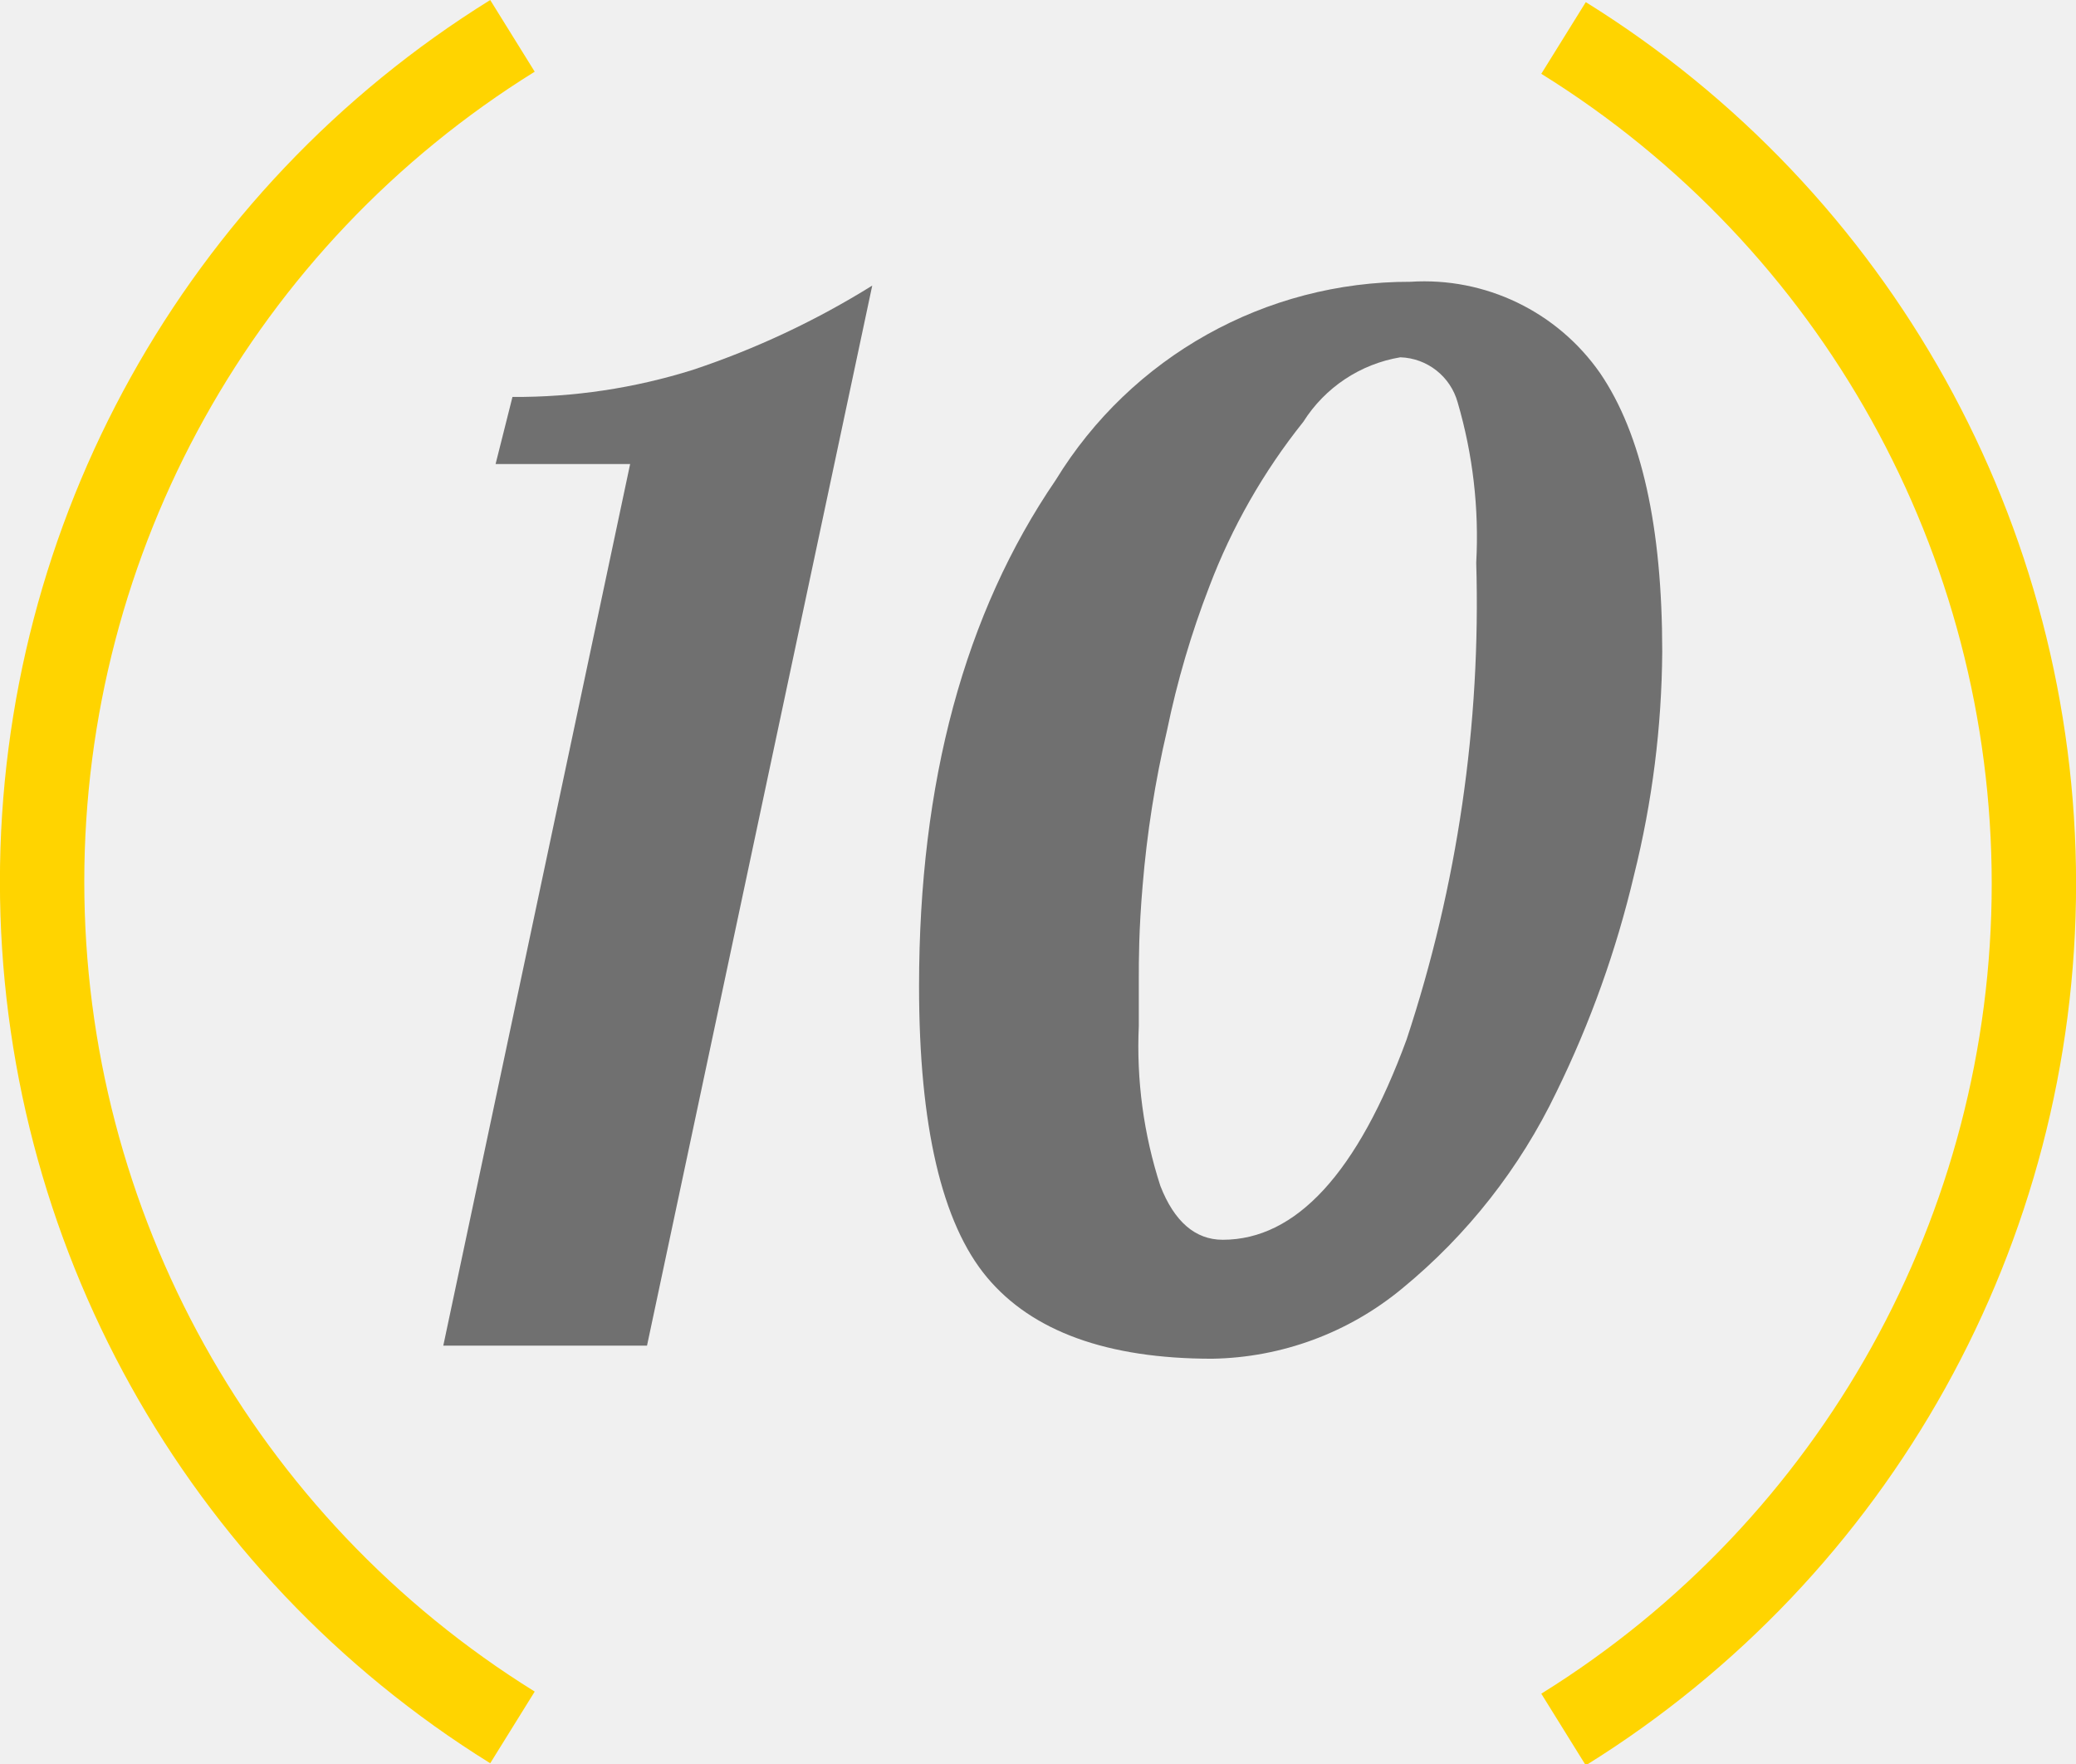
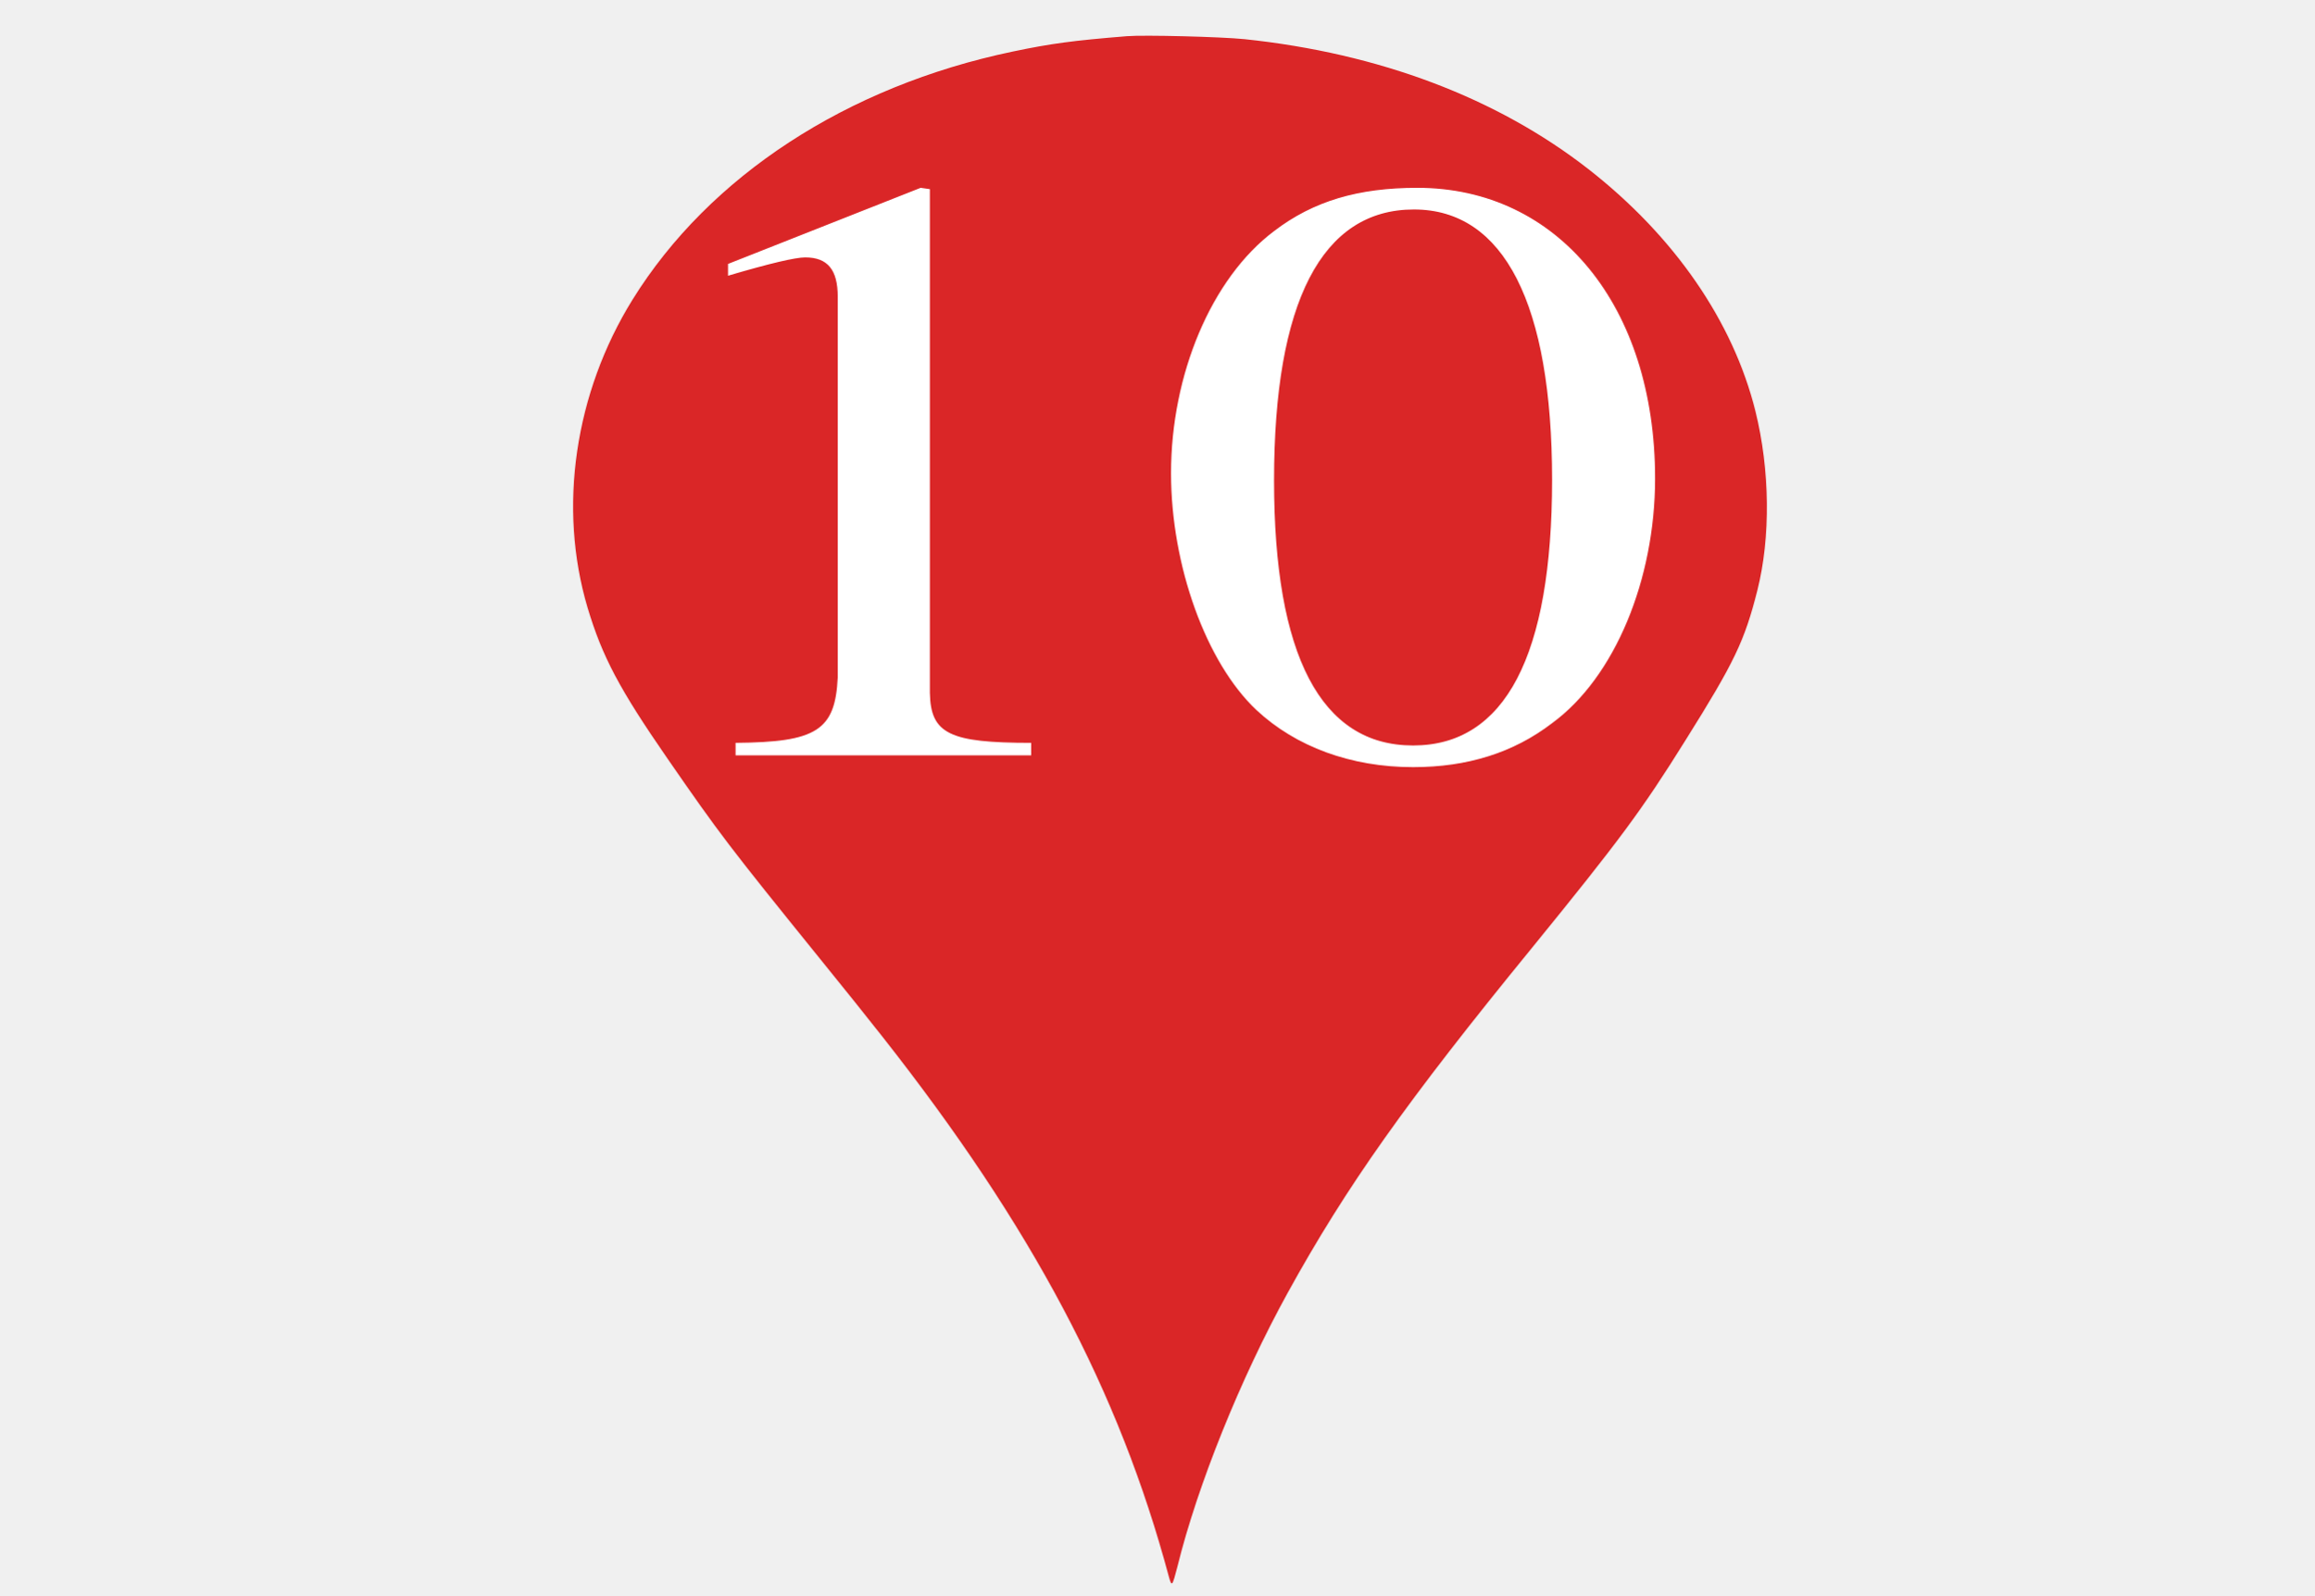
- <svg xmlns="http://www.w3.org/2000/svg" viewBox="0 0 49.22 41.8">
-   <defs>
-     <style>.cls-1{fill:#707070;}.cls-2{fill:none;stroke:#ffd400;stroke-miterlimit:10;stroke-width:2px;}</style>
-   </defs>
-   <g id="Calque_2" data-name="Calque 2">
-     <g id="Calque_1-2" data-name="Calque 1">
-       <path class="cls-1" d="M12.15,9.41a14,14,0,0,0,4.27-.64,20,20,0,0,0,4.26-2L15.34,31.9H10.51L14.94,11H11.75Z" />
-       <path class="cls-1" d="M28.74,32.21c-2.49,0-4.27-.65-5.34-1.93s-1.61-3.59-1.61-6.9q0-7.26,3.24-12a9.83,9.83,0,0,1,8.41-4.7,5.08,5.08,0,0,1,4.5,2.17q1.47,2.16,1.47,6.6a22.5,22.5,0,0,1-.67,5.3,24.39,24.39,0,0,1-1.84,5.14,13.67,13.67,0,0,1-3.65,4.65A7.25,7.25,0,0,1,28.74,32.21ZM33.2,8.47A3.38,3.38,0,0,0,30.9,10a14.47,14.47,0,0,0-2.23,3.91,21.43,21.43,0,0,0-1,3.4A25.25,25.25,0,0,0,27.09,21C27,22.05,27,22.77,27,23.18s0,.78,0,1.14a10.72,10.72,0,0,0,.51,3.79c.33.85.83,1.28,1.48,1.28,1.74,0,3.2-1.59,4.36-4.75A32.92,32.92,0,0,0,35,13.34a11.34,11.34,0,0,0-.44-3.8A1.46,1.46,0,0,0,33.2,8.47Z" />
-       <path class="cls-2" d="M37.07,41a23.6,23.6,0,0,0,0-40.1" />
-       <path class="cls-2" d="M12.15.85a23.6,23.6,0,0,0,0,40.1" />
+ <svg xmlns="http://www.w3.org/2000/svg" width="580" height="400">
+   <g>
+     <g display="none" overflow="visible" y="0" x="0" height="100%" width="100%" id="canvasGrid">
+       <rect fill="url(#gridpattern)" stroke-width="0" y="0" x="0" height="100%" width="100%" />
    </g>
  </g>
+   <g>
+     <defs>
+       <style>.cls-1{fill:#707070;}.cls-2{fill:none;stroke:#ffd400;stroke-miterlimit:10;stroke-width:2px;}</style>
+     </defs>
+     <path d="m270.499,110.205c0,1.5 -0.055,2.493 -0.5,6c-0.57,4.492 -1.505,9.135 -3.5,15.501c-1.61,5.139 -2,7.5 -2,8l0,0.5l0,1" id="svg_31" stroke-opacity="null" stroke-width="0" stroke="#000" fill="none" />
+     <g stroke="null" id="svg_38">
+       <g stroke="null" id="svg_36" fill="#000000" transform="matrix(0.04863362,0,0,-0.03910566,-1744.647,-403.1011) ">
+         <path stroke="null" fill="#da2627" id="svg_37" d="m41681.165,-10539.971c-276,-28 -392,-47 -590,-99c-853,-222 -1563,-798 -1958,-1590c-299,-600 -385,-1335 -232,-1975c76,-316 165,-524 413,-970c269,-484 315,-559 787,-1285c111,-170 256,-395 322,-500c768,-1214 1218,-2270 1474,-3459c15,-68 18,-62 44,64c104,524 325,1206 568,1755c302,682 612,1227 1260,2214c450,688 566,882 791,1331c253,502 304,636 370,960c69,340 65,774 -10,1150c-115,575 -417,1120 -860,1551c-471,457 -1078,743 -1774,834c-118,15 -516,28 -605,19z" />
+       </g>
+     </g>
+     <text stroke="#000" transform="matrix(13.43361,0,0,10.52888,-2937.272,-680.6332) " xml:space="preserve" text-anchor="start" font-family="Georgia, Times, 'Times New Roman', serif" font-size="20" id="svg_43" y="82.634" x="230.014" stroke-opacity="null" stroke-width="0" fill="#ffffff">10</text>
+     <defs>
+       <style>.cls-1{fill:#da2627;}.cls-2{fill:#fff;}</style>
+     </defs>
+   </g>
</svg>
